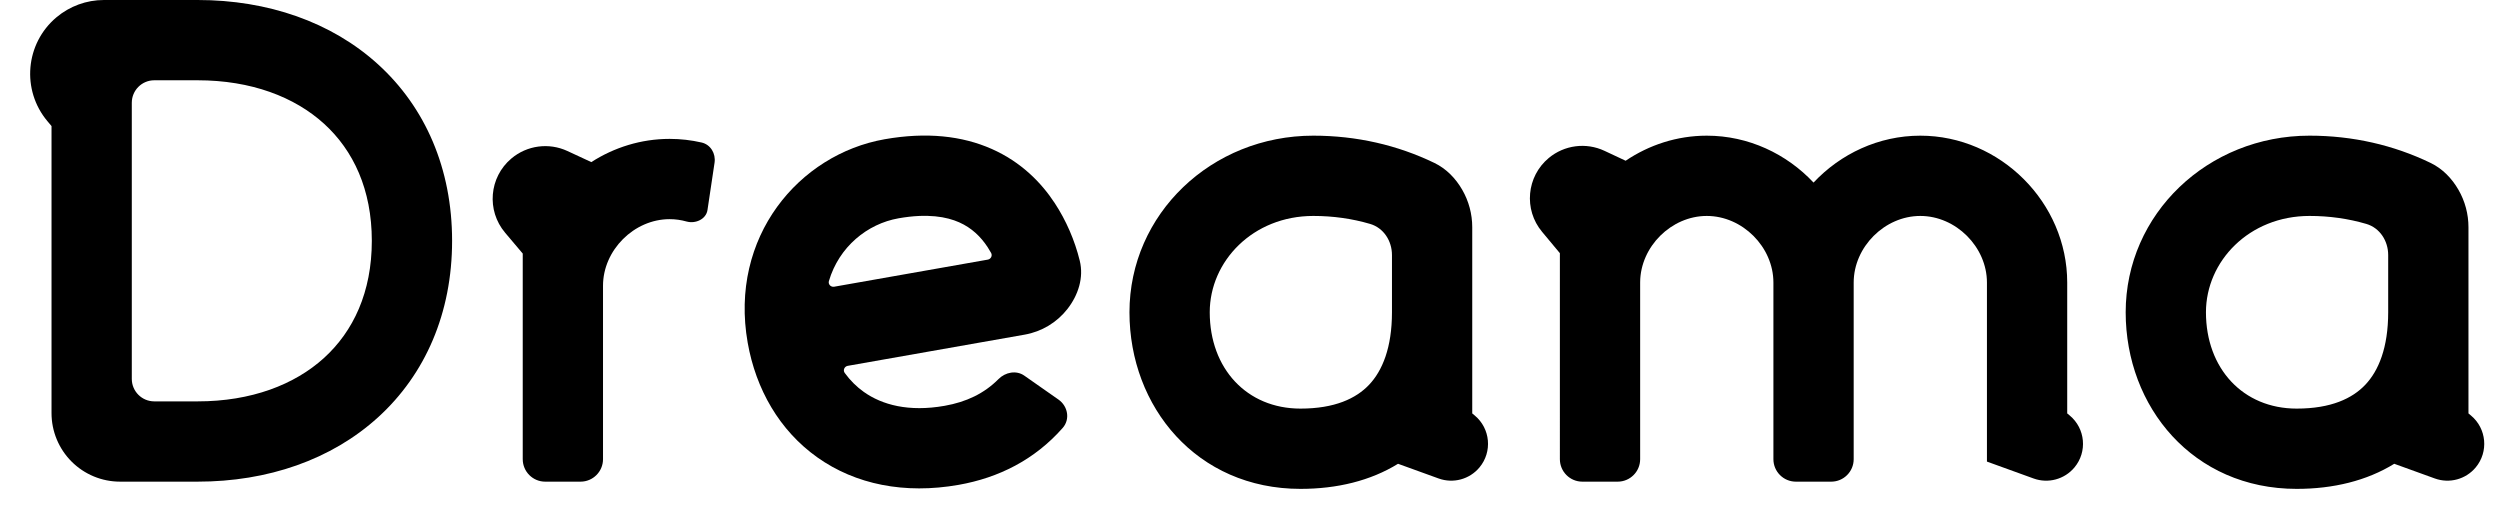
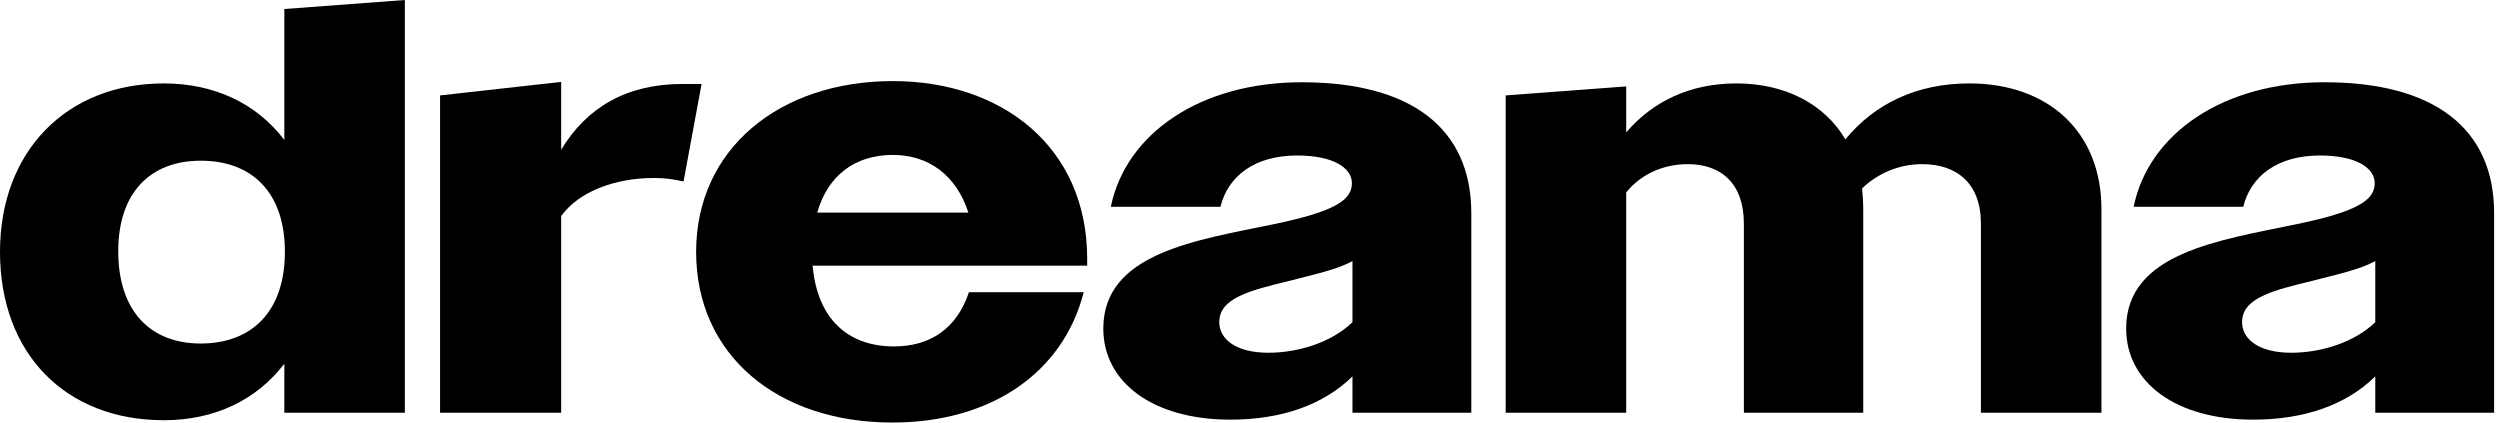
- <svg xmlns="http://www.w3.org/2000/svg" viewBox="0 0 1090 226" fill="none">
-   <path d="M257.812 70.677C267.753 64.286 279.495 60.553 291.964 60.553C296.735 60.553 301.399 61.099 305.897 62.133C309.828 63.035 312.142 66.948 311.545 70.937L308.463 91.562C307.863 95.579 303.237 97.671 299.327 96.574C296.959 95.909 294.488 95.552 291.964 95.552C276.427 95.553 262.913 109.068 262.913 124.602L262.914 200.203C262.914 205.615 258.526 210.003 253.114 210.003L237.714 210.003C232.302 210.003 227.914 205.616 227.914 200.203L227.912 110.554L220.221 101.454C212.043 91.778 213.257 77.306 222.933 69.128C229.753 63.365 239.297 62.083 247.396 65.842L257.812 70.677Z" fill="currentColor" />
-   <path d="M162.114 105C162.114 82.587 154.024 65.545 141.32 53.978C128.44 42.25 109.518 35.001 86.164 35.001H67.264C61.852 35.001 57.464 39.388 57.464 44.8V165.2C57.464 170.613 61.852 175 67.264 175H86.164C109.518 175 128.44 167.751 141.32 156.023C154.024 144.456 162.114 127.414 162.114 105ZM197.114 105C197.114 136.486 185.429 163.195 164.883 181.903C144.514 200.45 116.71 210 86.164 210H52.339C44.416 210 36.817 206.853 31.214 201.25C25.612 195.648 22.464 188.049 22.464 180.126V54.96L20.704 52.868C9.268 39.278 11.014 18.989 24.605 7.553C30.402 2.675 37.735 0 45.312 0H86.164C116.71 0 144.514 9.551 164.883 28.098C185.429 46.806 197.114 73.515 197.114 105Z" fill="currentColor" />
-   <path d="M385.696 60.711C403.998 57.484 419.528 59.238 432.392 64.938C445.219 70.621 454.01 79.615 459.895 88.595C464.828 96.123 468.587 104.757 470.775 113.675C472.586 121.057 470.11 128.658 465.445 134.66C460.838 140.587 454.194 144.591 446.801 145.894L369.629 159.502C368.17 159.759 367.433 161.405 368.305 162.604C370.697 165.894 373.502 168.664 376.627 170.88C384.561 176.509 396.143 179.704 411.875 176.93C421.351 175.26 429.091 171.571 435.361 165.268C438.36 162.253 443.104 161.334 446.588 163.773L461.496 174.212C465.613 177.094 466.654 182.815 463.33 186.585C451.092 200.462 435.423 208.318 417.953 211.399C394.391 215.553 373.017 211.232 356.375 199.426C339.832 187.69 329.567 169.69 325.994 149.426C317.851 103.242 348.394 67.288 385.696 60.711ZM391.773 95.179C378.164 97.579 365.819 107.589 361.405 122.525C360.983 123.954 362.24 125.264 363.708 125.006L430.665 113.199C432.03 112.959 432.793 111.485 432.122 110.273C431.657 109.432 431.157 108.598 430.621 107.78C427.633 103.22 423.673 99.357 418.212 96.937C412.788 94.534 404.493 92.936 391.773 95.179Z" fill="currentColor" />
-   <path d="M866.306 123.203C866.306 107.668 852.793 94.153 837.256 94.153C821.72 94.153 808.207 107.668 808.206 123.203V200.204C808.206 205.616 803.819 210.004 798.406 210.004H783.006C777.594 210.004 773.206 205.616 773.206 200.204V123.203C773.206 107.668 759.693 94.153 744.157 94.153C728.694 94.153 715.236 107.54 715.108 122.981L715.107 200.204C715.107 205.616 710.72 210.004 705.307 210.004H689.907C684.495 210.004 680.107 205.617 680.107 200.204L680.105 123.204C680.105 123.059 680.107 122.912 680.108 122.767V110.388L672.326 101.047C664.255 91.359 665.566 76.963 675.253 68.892C682.06 63.222 691.531 62 699.553 65.759L708.783 70.083C718.977 63.202 731.173 59.153 744.157 59.153C762.325 59.153 778.95 67.079 790.706 79.602C802.463 67.079 819.088 59.153 837.256 59.153C872.124 59.153 901.306 88.339 901.306 123.203V180.246L901.311 180.251L902.41 181.167C909.228 186.849 910.148 196.982 904.466 203.799C900.135 208.996 893.012 210.924 886.651 208.621L866.306 201.254V123.203Z" fill="currentColor" />
-   <path d="M606.898 111.195C606.898 105.045 603.273 99.358 597.371 97.628C589.577 95.344 581.299 94.15 572.598 94.15C546.25 94.15 527.446 113.914 527.446 136.15C527.446 160.661 543.589 178.15 566.998 178.15C581.974 178.15 591.265 173.722 596.914 167.768C602.696 161.674 606.898 151.621 606.898 136.15V111.195ZM641.898 180.252L642.999 181.169C649.815 186.849 650.736 196.979 645.057 203.795C640.727 208.991 633.606 210.919 627.246 208.617L609.545 202.208C597.505 209.624 582.959 213.15 566.998 213.15C521.803 213.15 492.446 177.44 492.446 136.15C492.446 93.287 528.243 59.15 572.598 59.15C591.454 59.15 609.277 63.25 625.417 71.051C630.578 73.546 634.657 77.758 637.523 82.723C640.389 87.687 641.898 93.318 641.898 99.05V180.252Z" fill="currentColor" />
-   <path d="M1041.25 111.195C1041.25 105.045 1037.62 99.358 1031.72 97.628C1023.93 95.344 1015.65 94.15 1006.95 94.15C980.6 94.15 961.796 113.914 961.796 136.15C961.796 160.661 977.939 178.15 1001.35 178.15C1016.32 178.15 1025.62 173.722 1031.26 167.768C1037.05 161.674 1041.25 151.621 1041.25 136.15V111.195ZM1076.25 180.252L1077.35 181.169C1084.17 186.849 1085.09 196.979 1079.41 203.795C1075.08 208.991 1067.96 210.919 1061.6 208.617L1043.89 202.208C1031.86 209.624 1017.31 213.15 1001.35 213.15C956.153 213.15 926.796 177.44 926.796 136.15C926.796 93.287 962.593 59.15 1006.95 59.15C1025.8 59.15 1043.63 63.25 1059.77 71.051C1064.93 73.546 1069.01 77.758 1071.87 82.723C1074.74 87.687 1076.25 93.318 1076.25 99.05V180.252Z" fill="currentColor" />
+ <svg xmlns="http://www.w3.org/2000/svg" viewBox="0 0 71 12" fill="none">
+   <g>
+     <path d="M63.986 11.918C61.807 11.918 60.383 10.87 60.383 9.33C60.383 7.184 63.02 6.824 65.231 6.365C66.967 6.005 67.442 5.678 67.442 5.203C67.442 4.76 66.901 4.416 65.886 4.416C64.674 4.416 63.92 5.006 63.708 5.874H60.595C61.021 3.794 63.134 2.336 66.017 2.336C69.129 2.336 70.833 3.646 70.833 6.054V11.722H67.458V10.69C66.623 11.509 65.427 11.918 63.986 11.918ZM63.675 9.15C63.675 9.641 64.166 10.018 65.067 10.018C65.951 10.018 66.885 9.707 67.458 9.15V7.414C67.016 7.659 66.377 7.79 65.689 7.971C64.543 8.249 63.675 8.462 63.675 9.15Z" fill="currentColor" />
+     <path d="M42.761 11.722V2.71L46.184 2.454V3.761C46.938 2.877 48.003 2.369 49.313 2.369C50.705 2.369 51.819 2.959 52.409 3.958C53.244 2.942 54.44 2.369 55.93 2.369C58.174 2.369 59.681 3.745 59.681 5.94V11.722H56.258V6.349C56.258 5.203 55.57 4.662 54.587 4.662C53.932 4.662 53.326 4.924 52.884 5.35C52.9 5.546 52.916 5.743 52.916 5.94V11.722H49.526V6.349C49.526 5.203 48.871 4.662 47.937 4.662C47.2 4.662 46.578 4.973 46.184 5.465V11.722H42.761Z" fill="currentColor" />
+     <path d="M34.938 11.918C32.76 11.918 31.334 10.87 31.334 9.33C31.334 7.184 33.972 6.824 36.183 6.365C37.919 6.005 38.394 5.678 38.394 5.203C38.394 4.76 37.854 4.416 36.838 4.416C35.626 4.416 34.873 5.006 34.66 5.874H31.547C31.973 3.794 34.086 2.336 36.969 2.336C40.081 2.336 41.785 3.646 41.785 6.054V11.722H38.41V10.69C37.575 11.509 36.379 11.918 34.938 11.918ZM34.627 9.15C34.627 9.641 35.118 10.018 36.019 10.018C36.904 10.018 37.837 9.707 38.41 9.15V7.414C37.968 7.659 37.329 7.79 36.642 7.971C35.495 8.249 34.627 8.462 34.627 9.15Z" fill="currentColor" />
+     <path d="M25.34 12C22.08 12 19.77 10.084 19.77 7.152C19.77 4.236 22.129 2.303 25.356 2.303C28.452 2.303 30.876 4.171 30.876 7.348V7.545H23.079C23.21 9.052 24.078 9.838 25.389 9.838C26.421 9.838 27.174 9.33 27.518 8.298H30.777C30.204 10.559 28.173 12 25.34 12ZM25.356 4.4C24.275 4.4 23.505 4.99 23.21 6.038H27.502C27.158 4.973 26.371 4.4 25.356 4.4Z" fill="currentColor" />
+     <path d="M12.498 11.722V2.71L15.937 2.326V4.253C16.658 3.057 17.788 2.385 19.377 2.385H19.925L19.413 5.153C19.102 5.088 18.902 5.055 18.574 5.055C17.477 5.055 16.445 5.432 15.937 6.136V11.722H12.498Z" fill="currentColor" />
+     <path d="M4.652 11.934C1.867 11.934 0 10.051 0 7.152C0 4.302 1.884 2.369 4.652 2.369C6.093 2.369 7.289 2.942 8.075 3.974V0.256L11.498 0V11.722H8.075V10.329C7.289 11.361 6.093 11.934 4.652 11.934ZM5.7 9.756C7.158 9.756 8.091 8.839 8.091 7.152C8.091 5.465 7.158 4.564 5.7 4.564C4.275 4.564 3.358 5.465 3.358 7.135C3.358 8.839 4.275 9.756 5.7 9.756Z" fill="currentColor" />
+   </g>
</svg>
